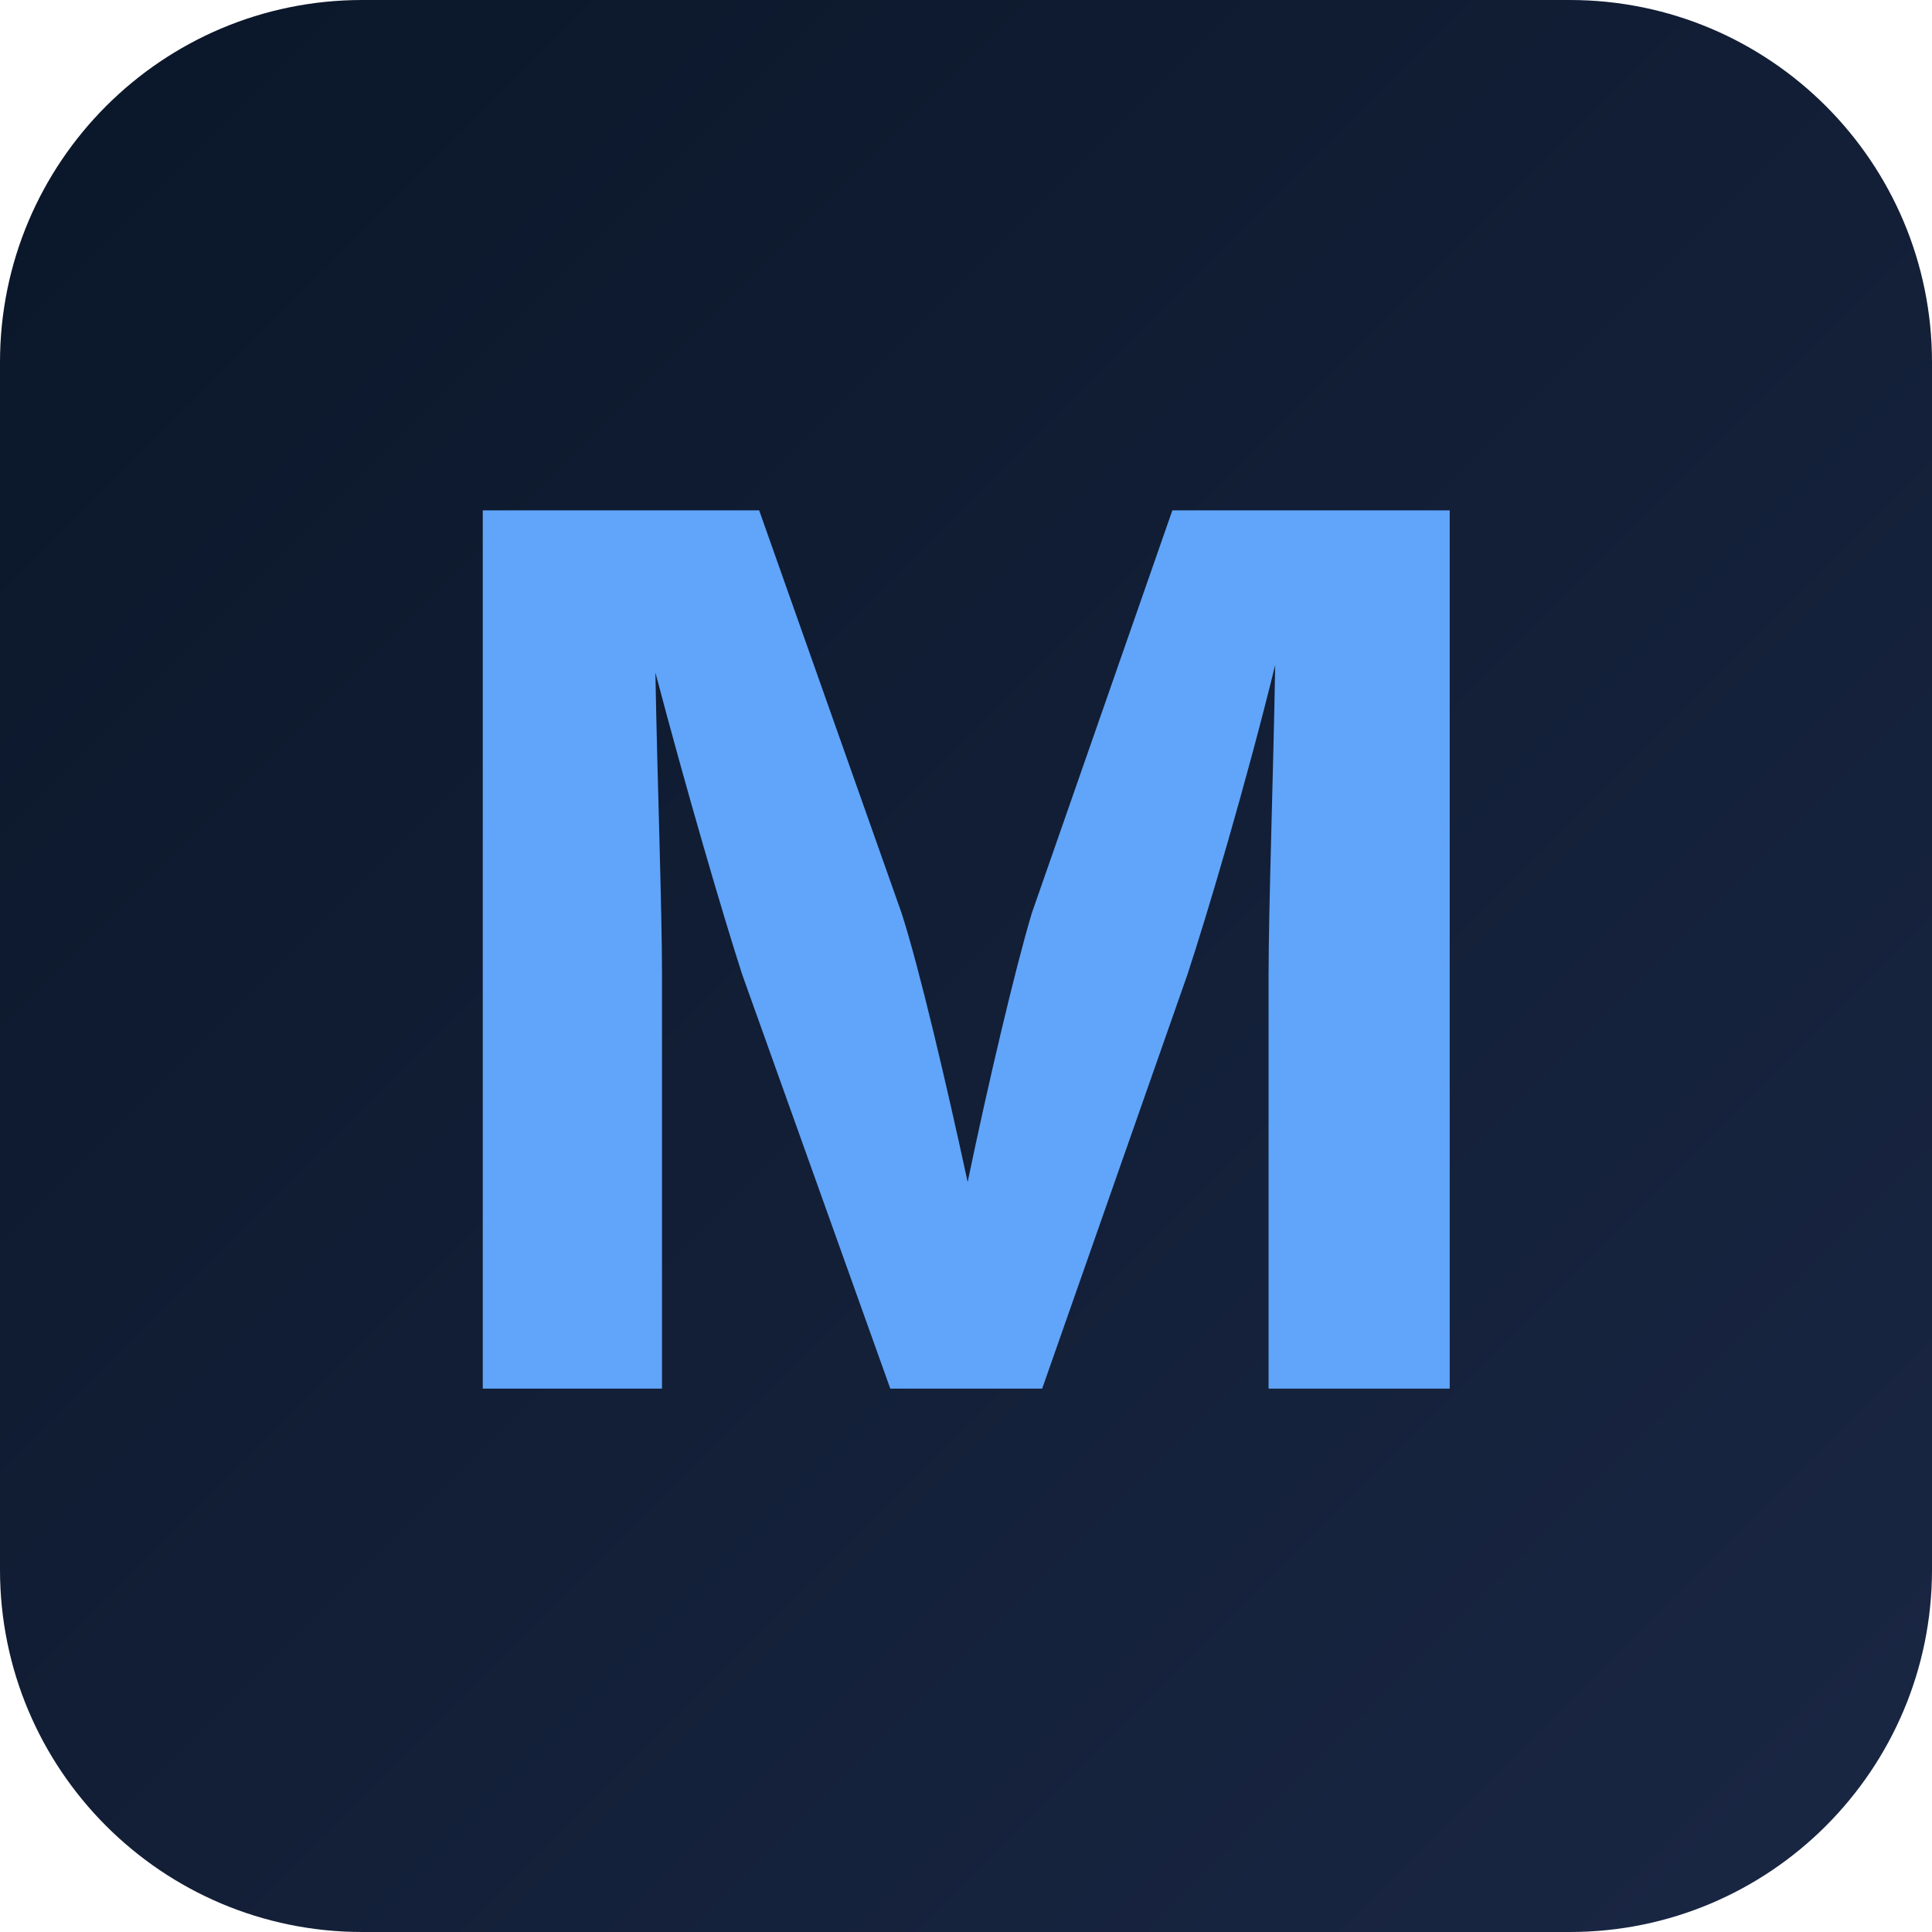
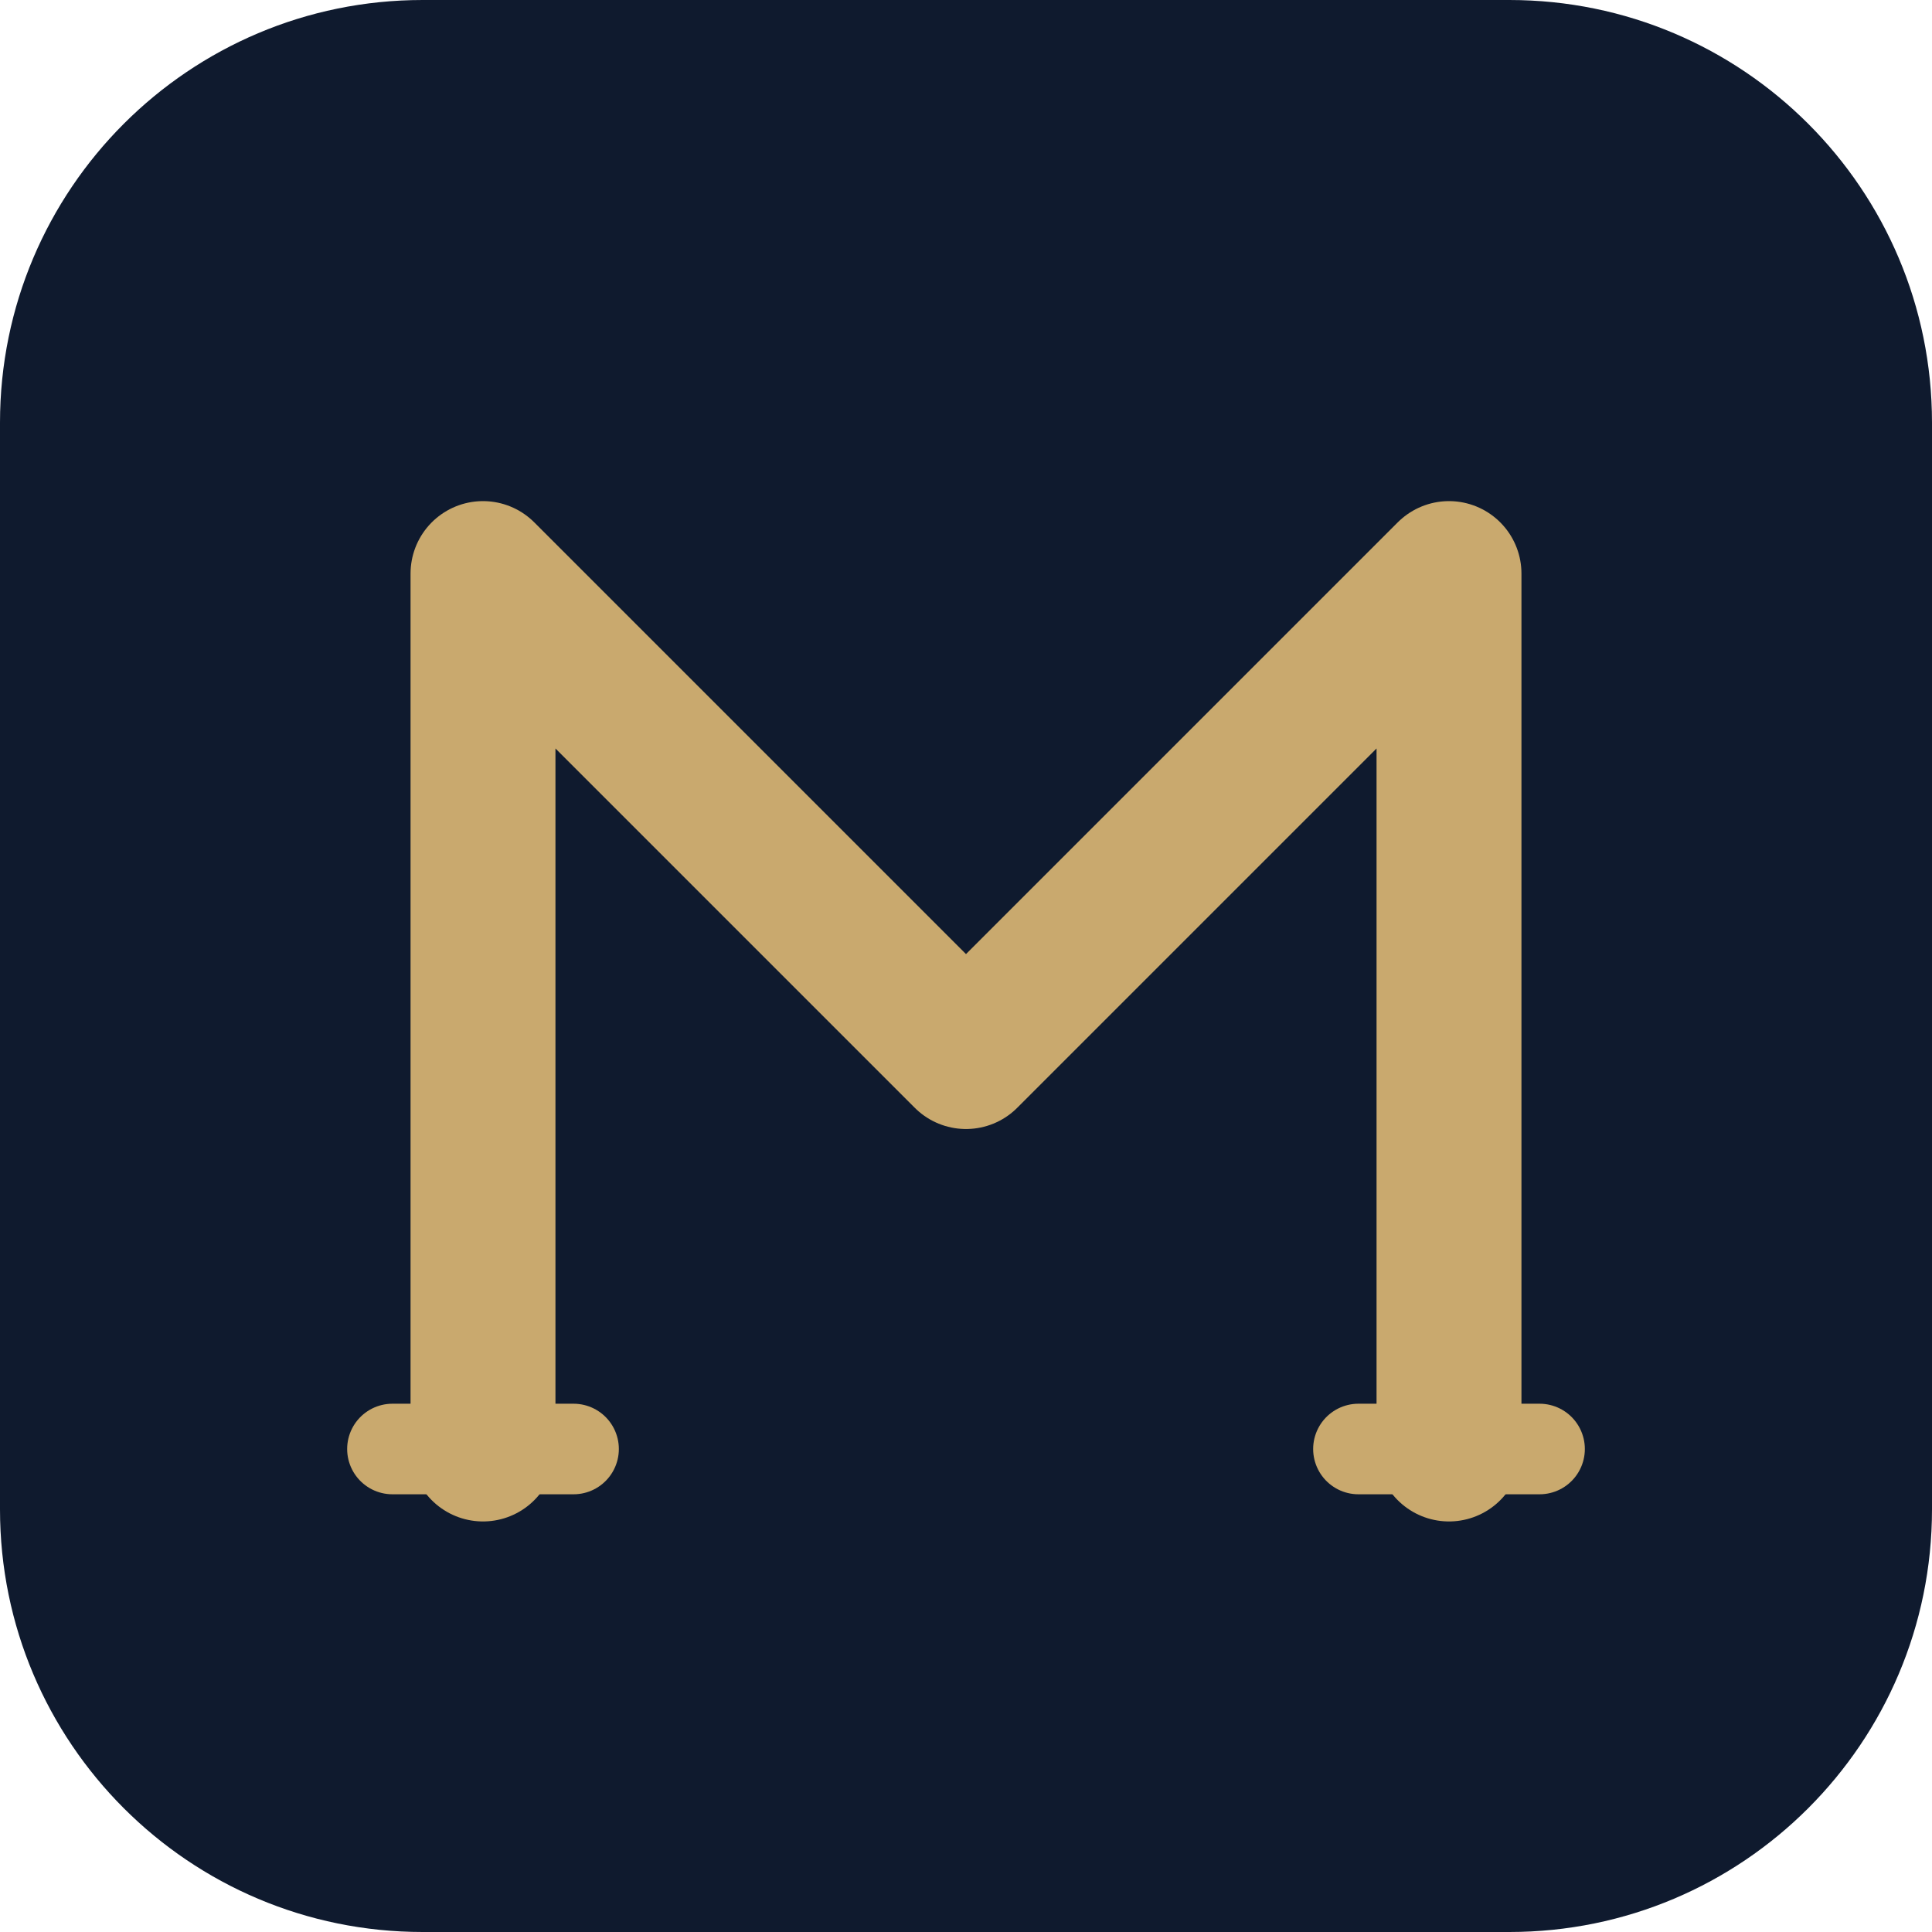
<svg xmlns="http://www.w3.org/2000/svg" viewBox="0 0 32 32">
-   <defs>
-     <linearGradient id="bg" x1="0%" y1="0%" x2="100%" y2="100%">
-       <stop offset="0%" style="stop-color:#0A1628" />
-       <stop offset="100%" style="stop-color:#1a2744" />
-     </linearGradient>
-   </defs>
-   <rect width="32" height="32" rx="6" fill="url(#bg)" />
-   <text x="16" y="23" text-anchor="middle" font-family="system-ui,-apple-system,sans-serif" font-weight="700" font-size="20" fill="#60A5FA">M</text>
+   <rect width="32" height="32" rx="7" fill="#0F1A2E" />
+   <path d="M8 24V9.5L16 17.5L24 9.5V24" fill="none" stroke="#C9A96E" stroke-width="2.4" stroke-linecap="round" stroke-linejoin="round" />
+   <line x1="6.5" y1="24" x2="9.5" y2="24" stroke="#C9A96E" stroke-width="1.5" stroke-linecap="round" />
+   <line x1="22.5" y1="24" x2="25.5" y2="24" stroke="#C9A96E" stroke-width="1.5" stroke-linecap="round" />
</svg>
